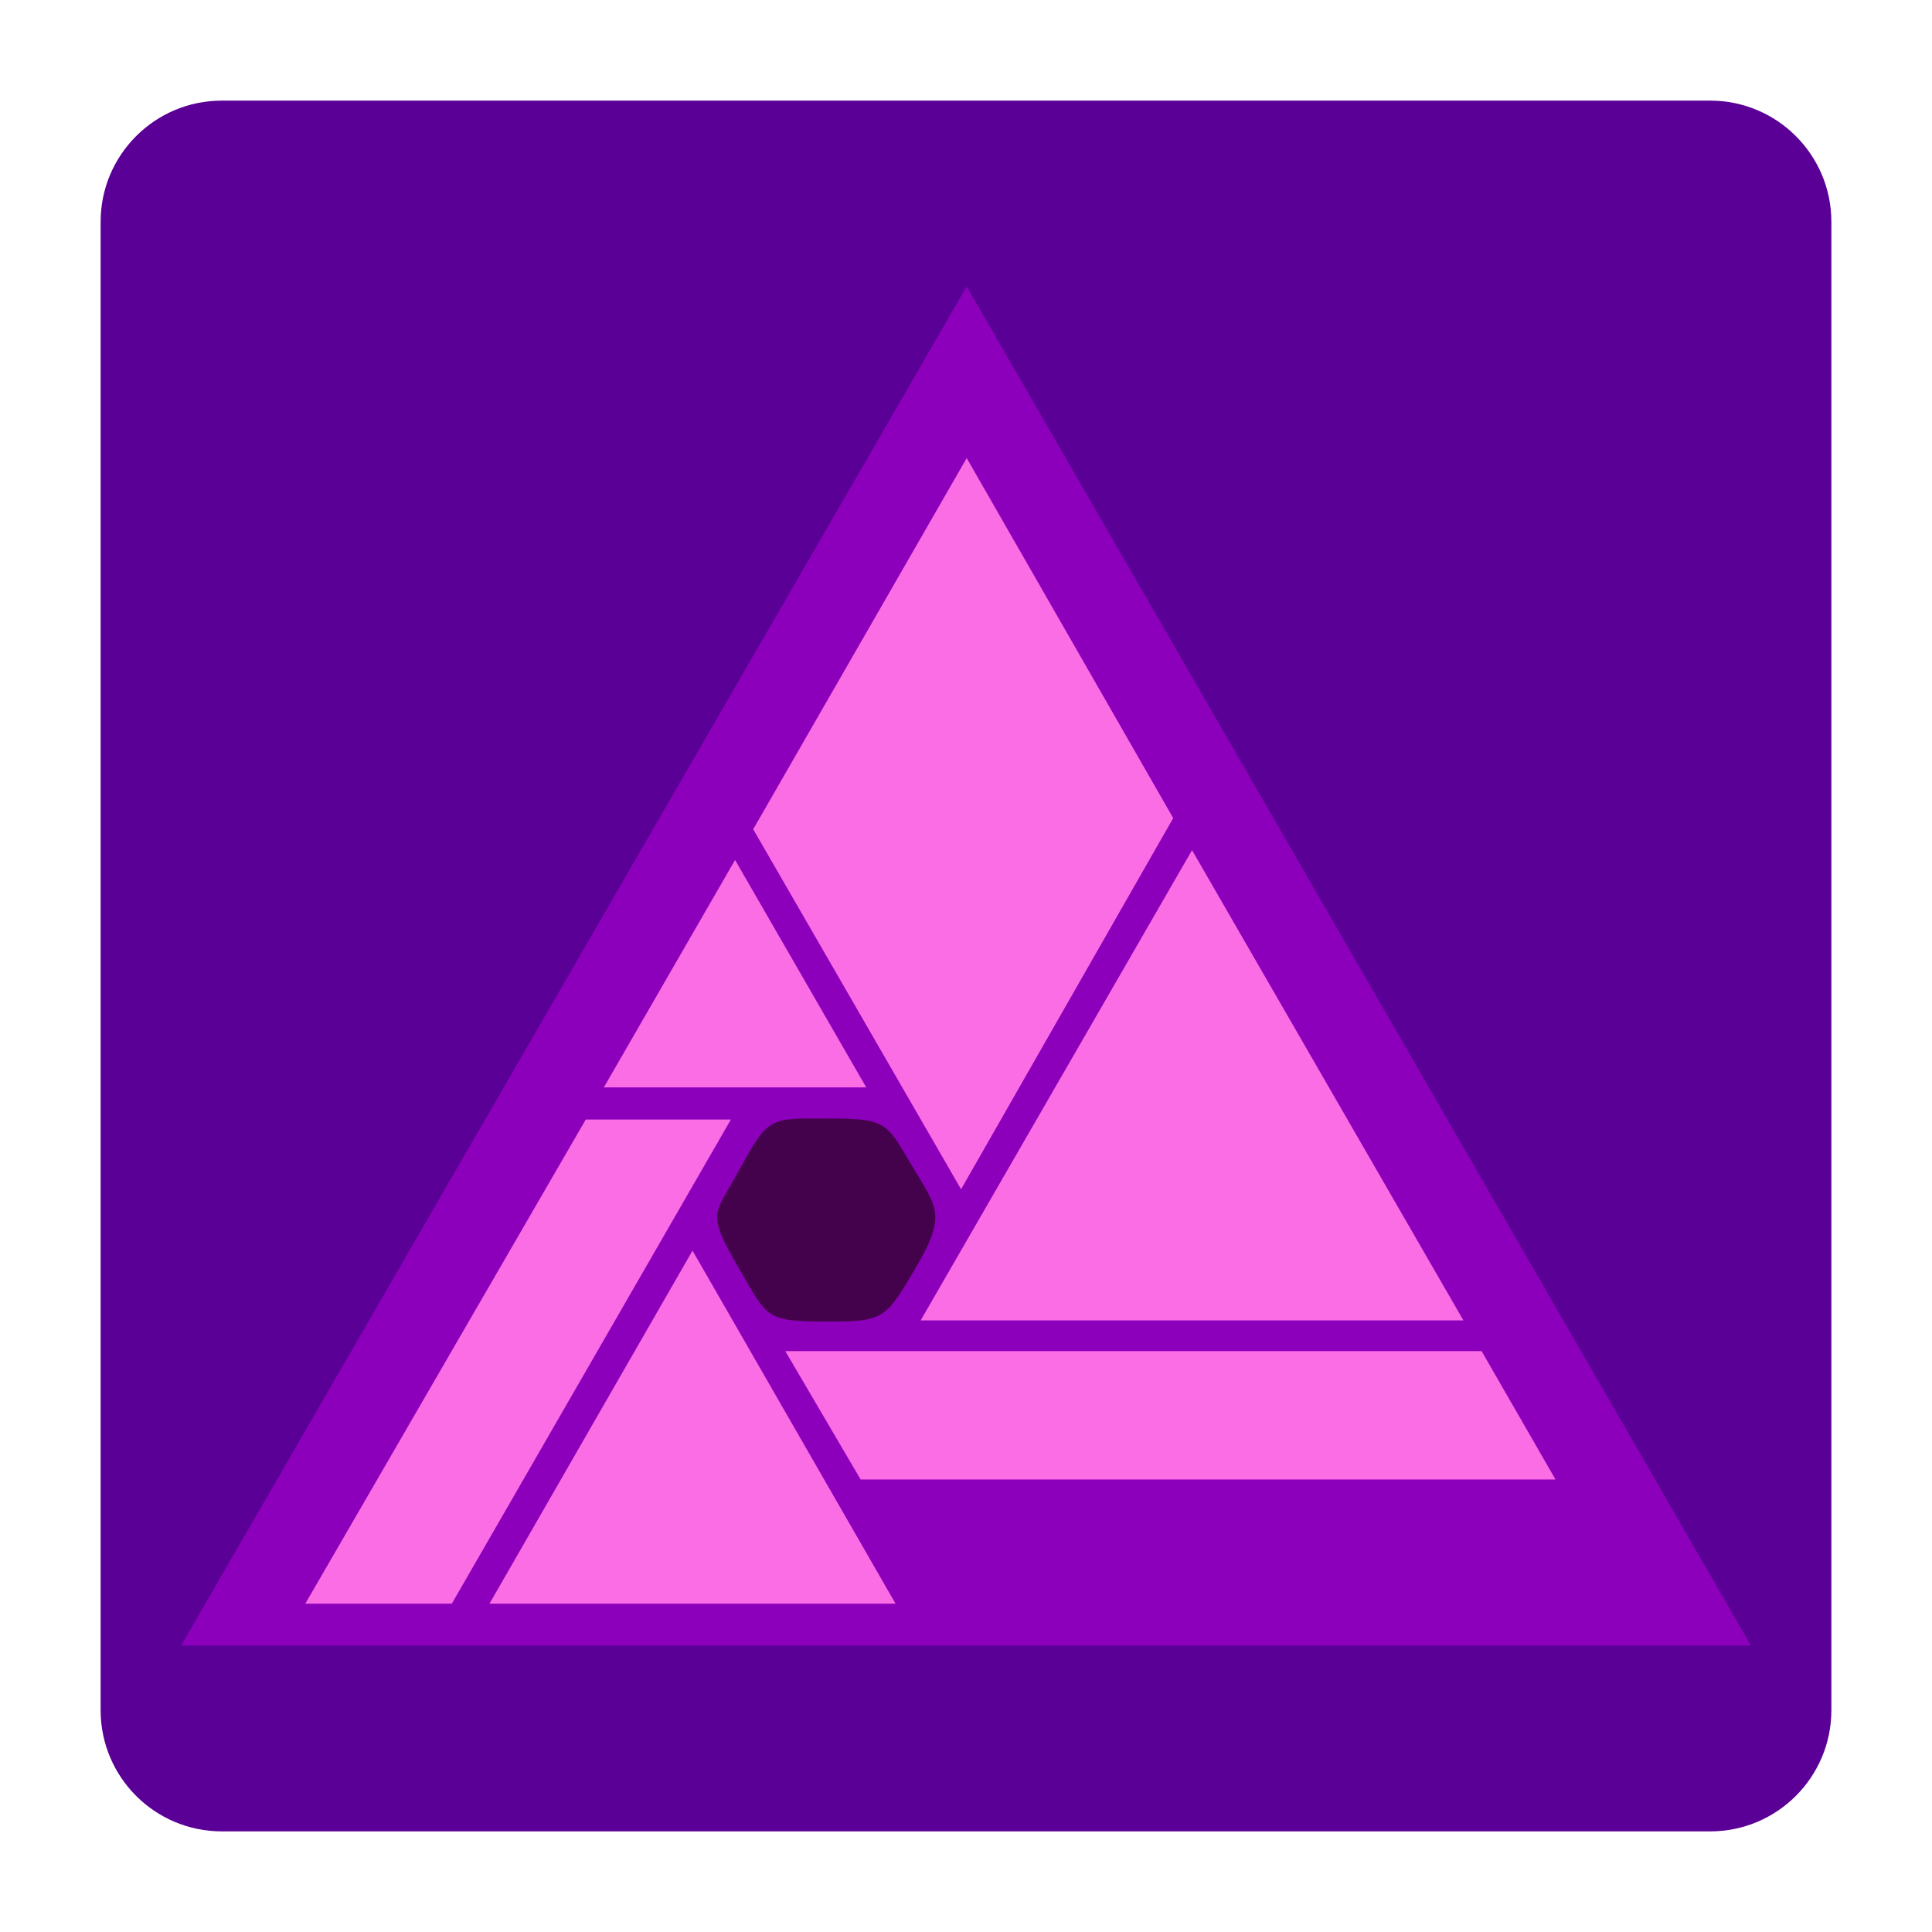
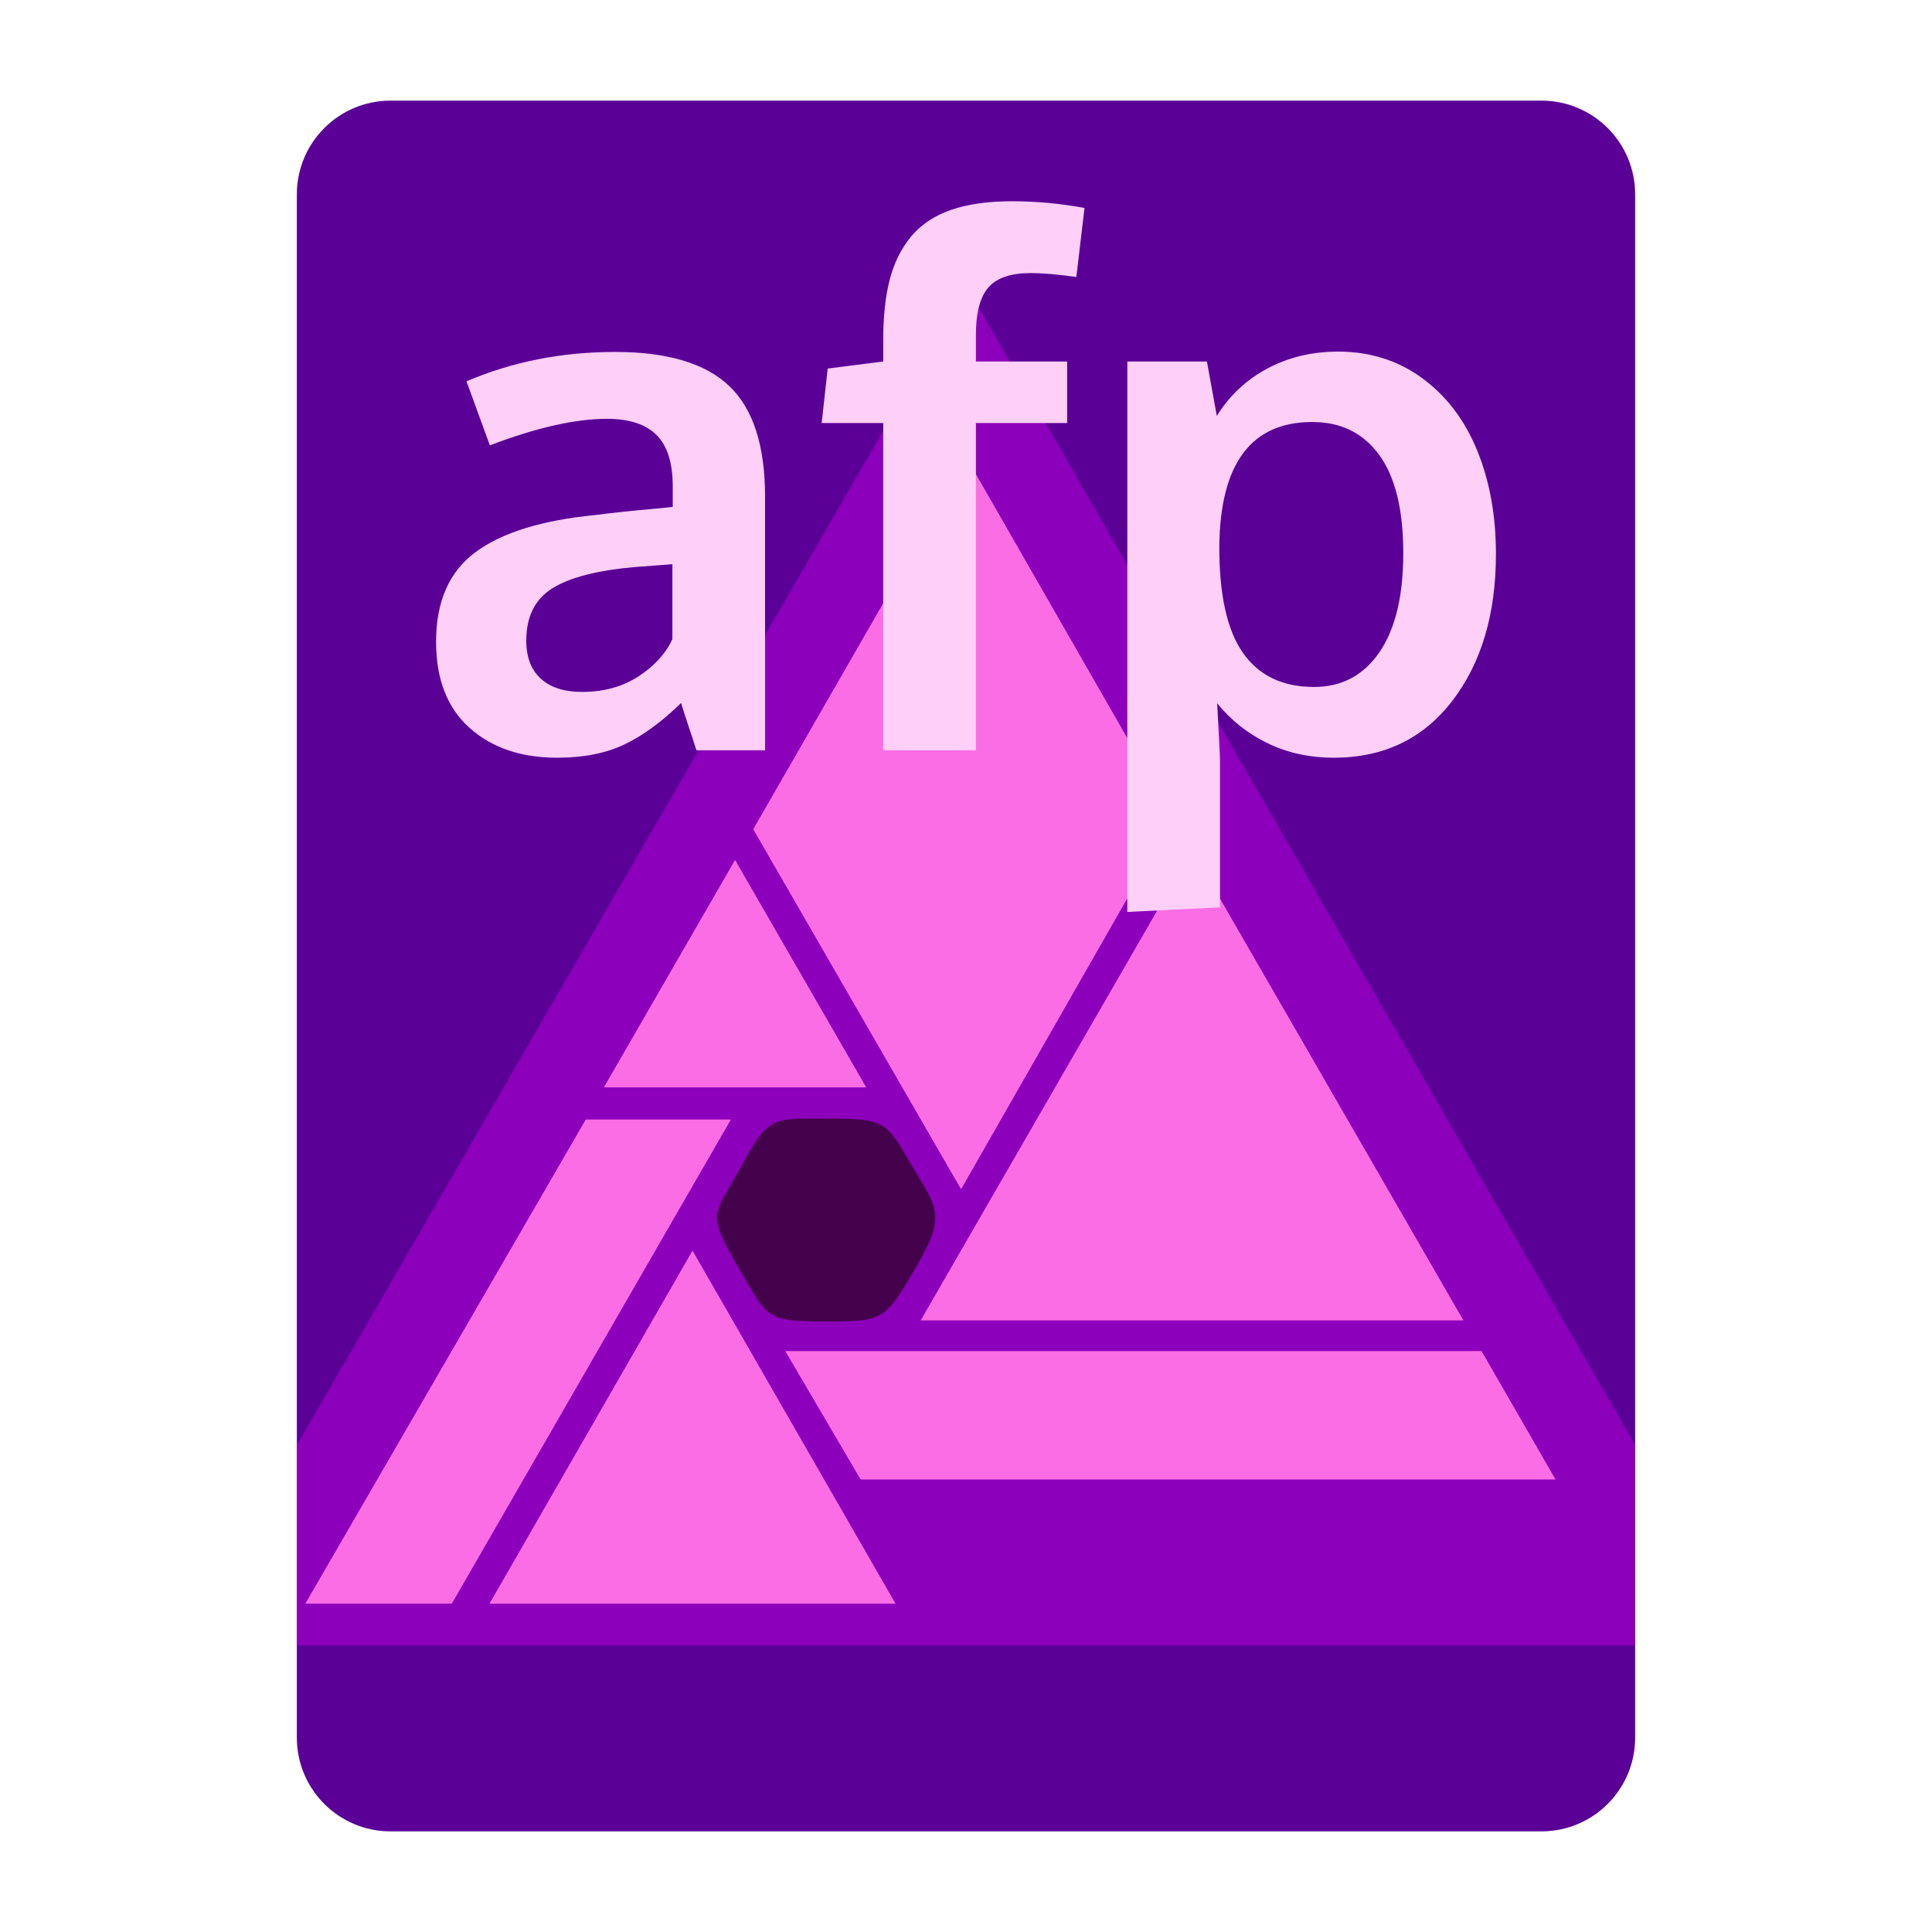
<svg xmlns="http://www.w3.org/2000/svg" viewBox="0 0 96 96" fill-rule="evenodd" clip-rule="evenodd" stroke-linejoin="round" stroke-miterlimit="1.414">
-   <path d="M91 11.02A6.022 6.022 0 0 0 84.98 5H11.02A6.022 6.022 0 0 0 5 11.02v73.96A6.022 6.022 0 0 0 11.02 91h73.96A6.022 6.022 0 0 0 91 84.98V11.02z" fill="#5a0096" />
-   <path d="M9 81.765l39.035-67.53L87 81.765H9z" fill="#8d00bb" />
+   <path d="M81.25 9.655A4.657 4.657 0 0 0 76.595 5h-57.19a4.657 4.657 0 0 0-4.655 4.655v76.69A4.657 4.657 0 0 0 19.405 91h57.19a4.657 4.657 0 0 0 4.655-4.655V9.655z" fill="#5a0096" />
+   <path d="M81.25 71.8v9.965h-66.5v-9.947l33.285-57.583L81.25 71.8z" fill="#8d00bb" />
  <path d="M15.171 79.685l13.936-24.056h7.21L22.451 79.685h-7.28zm21.354-36.954l6.518 11.301H30.005l6.52-11.301zm.902-1.526l10.608-18.442 10.261 17.888-10.541 18.442-10.328-17.888zm21.805 1.04L45.747 65.611h26.97L59.232 42.245zm14.387 24.891H39.021l3.744 6.379h34.528l-3.674-6.379zm-29.12 12.549L34.411 62.144 24.323 79.685h20.176z" fill="#fb6de5" />
  <path d="M45.332 57.953c1.194 2.014 1.733 2.384.198 4.994-1.534 2.609-1.597 2.719-4.4 2.719-3.108 0-2.972-.163-4.401-2.621-1.681-2.892-1.229-2.629.05-4.993 1.43-2.645 1.555-2.472 4.45-2.472 2.85 0 2.825.216 4.103 2.373z" fill="#44014c" />
+   <path d="M27.68 37.65c-1.793 0-3.243-.495-4.351-1.485-1.107-.99-1.661-2.417-1.661-4.28 0-2.004.656-3.489 1.969-4.456 1.312-.967 3.293-1.579 5.941-1.837a66.823 66.823 0 0 1 2.602-.281 46.81 46.81 0 0 0 1.248-.124v-1.019c0-1.172-.27-2.024-.809-2.558-.539-.533-1.359-.799-2.461-.799-1.57 0-3.51.439-5.818 1.318a505.462 505.462 0 0 0-1.16-3.182c2.273-.972 4.734-1.459 7.383-1.459 2.601 0 4.494.566 5.677 1.697 1.184 1.13 1.776 2.961 1.776 5.493v12.603h-3.411a51.66 51.66 0 0 0-.386-1.177c-.246-.739-.369-1.131-.369-1.178-.961.937-1.902 1.626-2.822 2.065-.92.44-2.036.659-3.348.659zm1.248-3.269c1.066 0 1.995-.255 2.786-.765.791-.51 1.356-1.128 1.696-1.854v-3.727c-.035 0-.343.024-.923.07-.58.047-.893.071-.94.071-1.863.164-3.229.515-4.096 1.054-.867.54-1.301 1.407-1.301 2.602 0 .82.241 1.45.721 1.89.481.439 1.166.659 2.057.659zm14.959 2.9v-16.26h-3.059l.299-2.707 2.76-.351v-1.072c0-1.172.108-2.174.325-3.006.217-.832.571-1.544 1.063-2.136.493-.592 1.152-1.031 1.978-1.318.826-.287 1.843-.431 3.05-.431a19.9 19.9 0 0 1 3.586.334l-.405 3.428c-.961-.129-1.716-.194-2.267-.194-.985 0-1.685.238-2.101.712-.416.475-.624 1.263-.624 2.365v1.318h4.535v3.058h-4.535v16.26h-4.605zm12.129 8.033V17.963h3.955l.492 2.707a6.517 6.517 0 0 1 2.522-2.364c1.049-.557 2.218-.835 3.507-.835 1.582 0 2.974.439 4.175 1.318 1.201.879 2.112 2.077 2.733 3.595.621 1.517.932 3.231.932 5.141 0 2.989-.724 5.423-2.171 7.304-1.447 1.881-3.407 2.821-5.88 2.821-1.218 0-2.323-.243-3.313-.729a7.234 7.234 0 0 1-2.488-1.978c.094 1.688.141 2.637.141 2.848v7.295l-4.605.228zm9.281-11.179c1.371 0 2.452-.574 3.243-1.723.791-1.148 1.187-2.789 1.187-4.922 0-2.168-.399-3.797-1.196-4.886-.797-1.09-1.904-1.635-3.322-1.635-3.047 0-4.588 2.074-4.623 6.222 0 2.391.395 4.146 1.186 5.265.791 1.119 1.966 1.679 3.525 1.679z" fill="#fecff7" fill-rule="nonzero" />
</svg>
